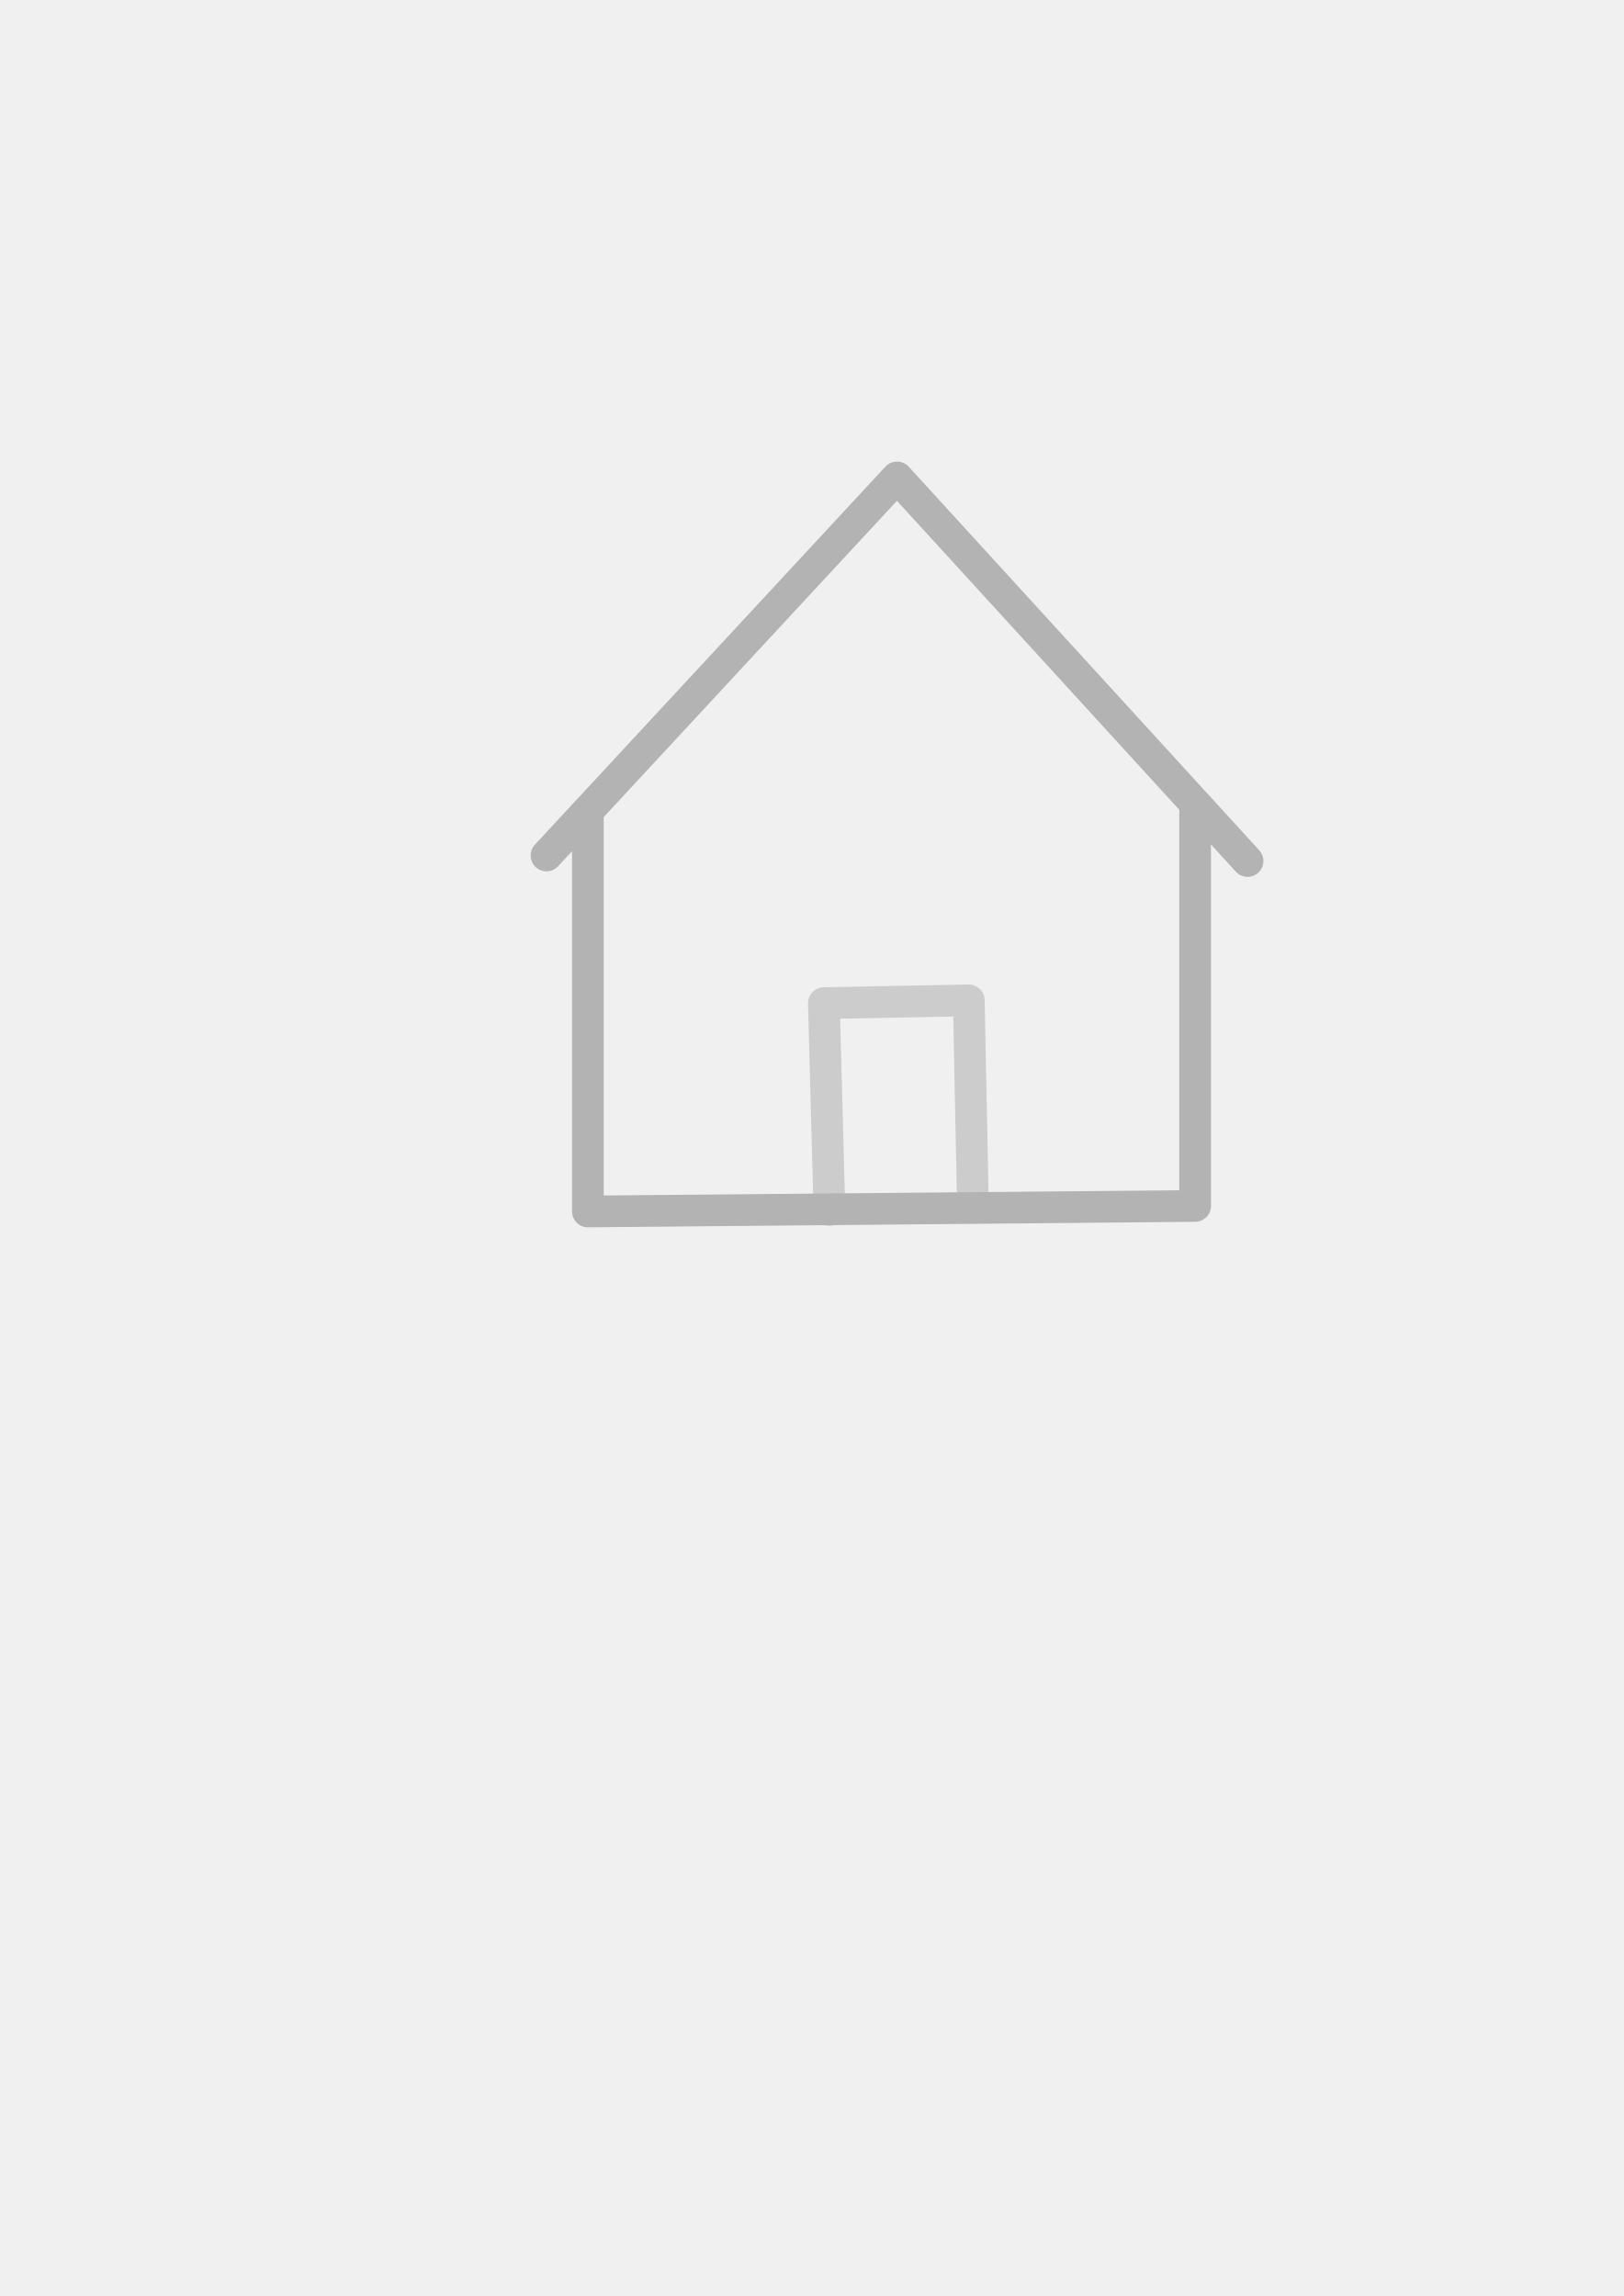
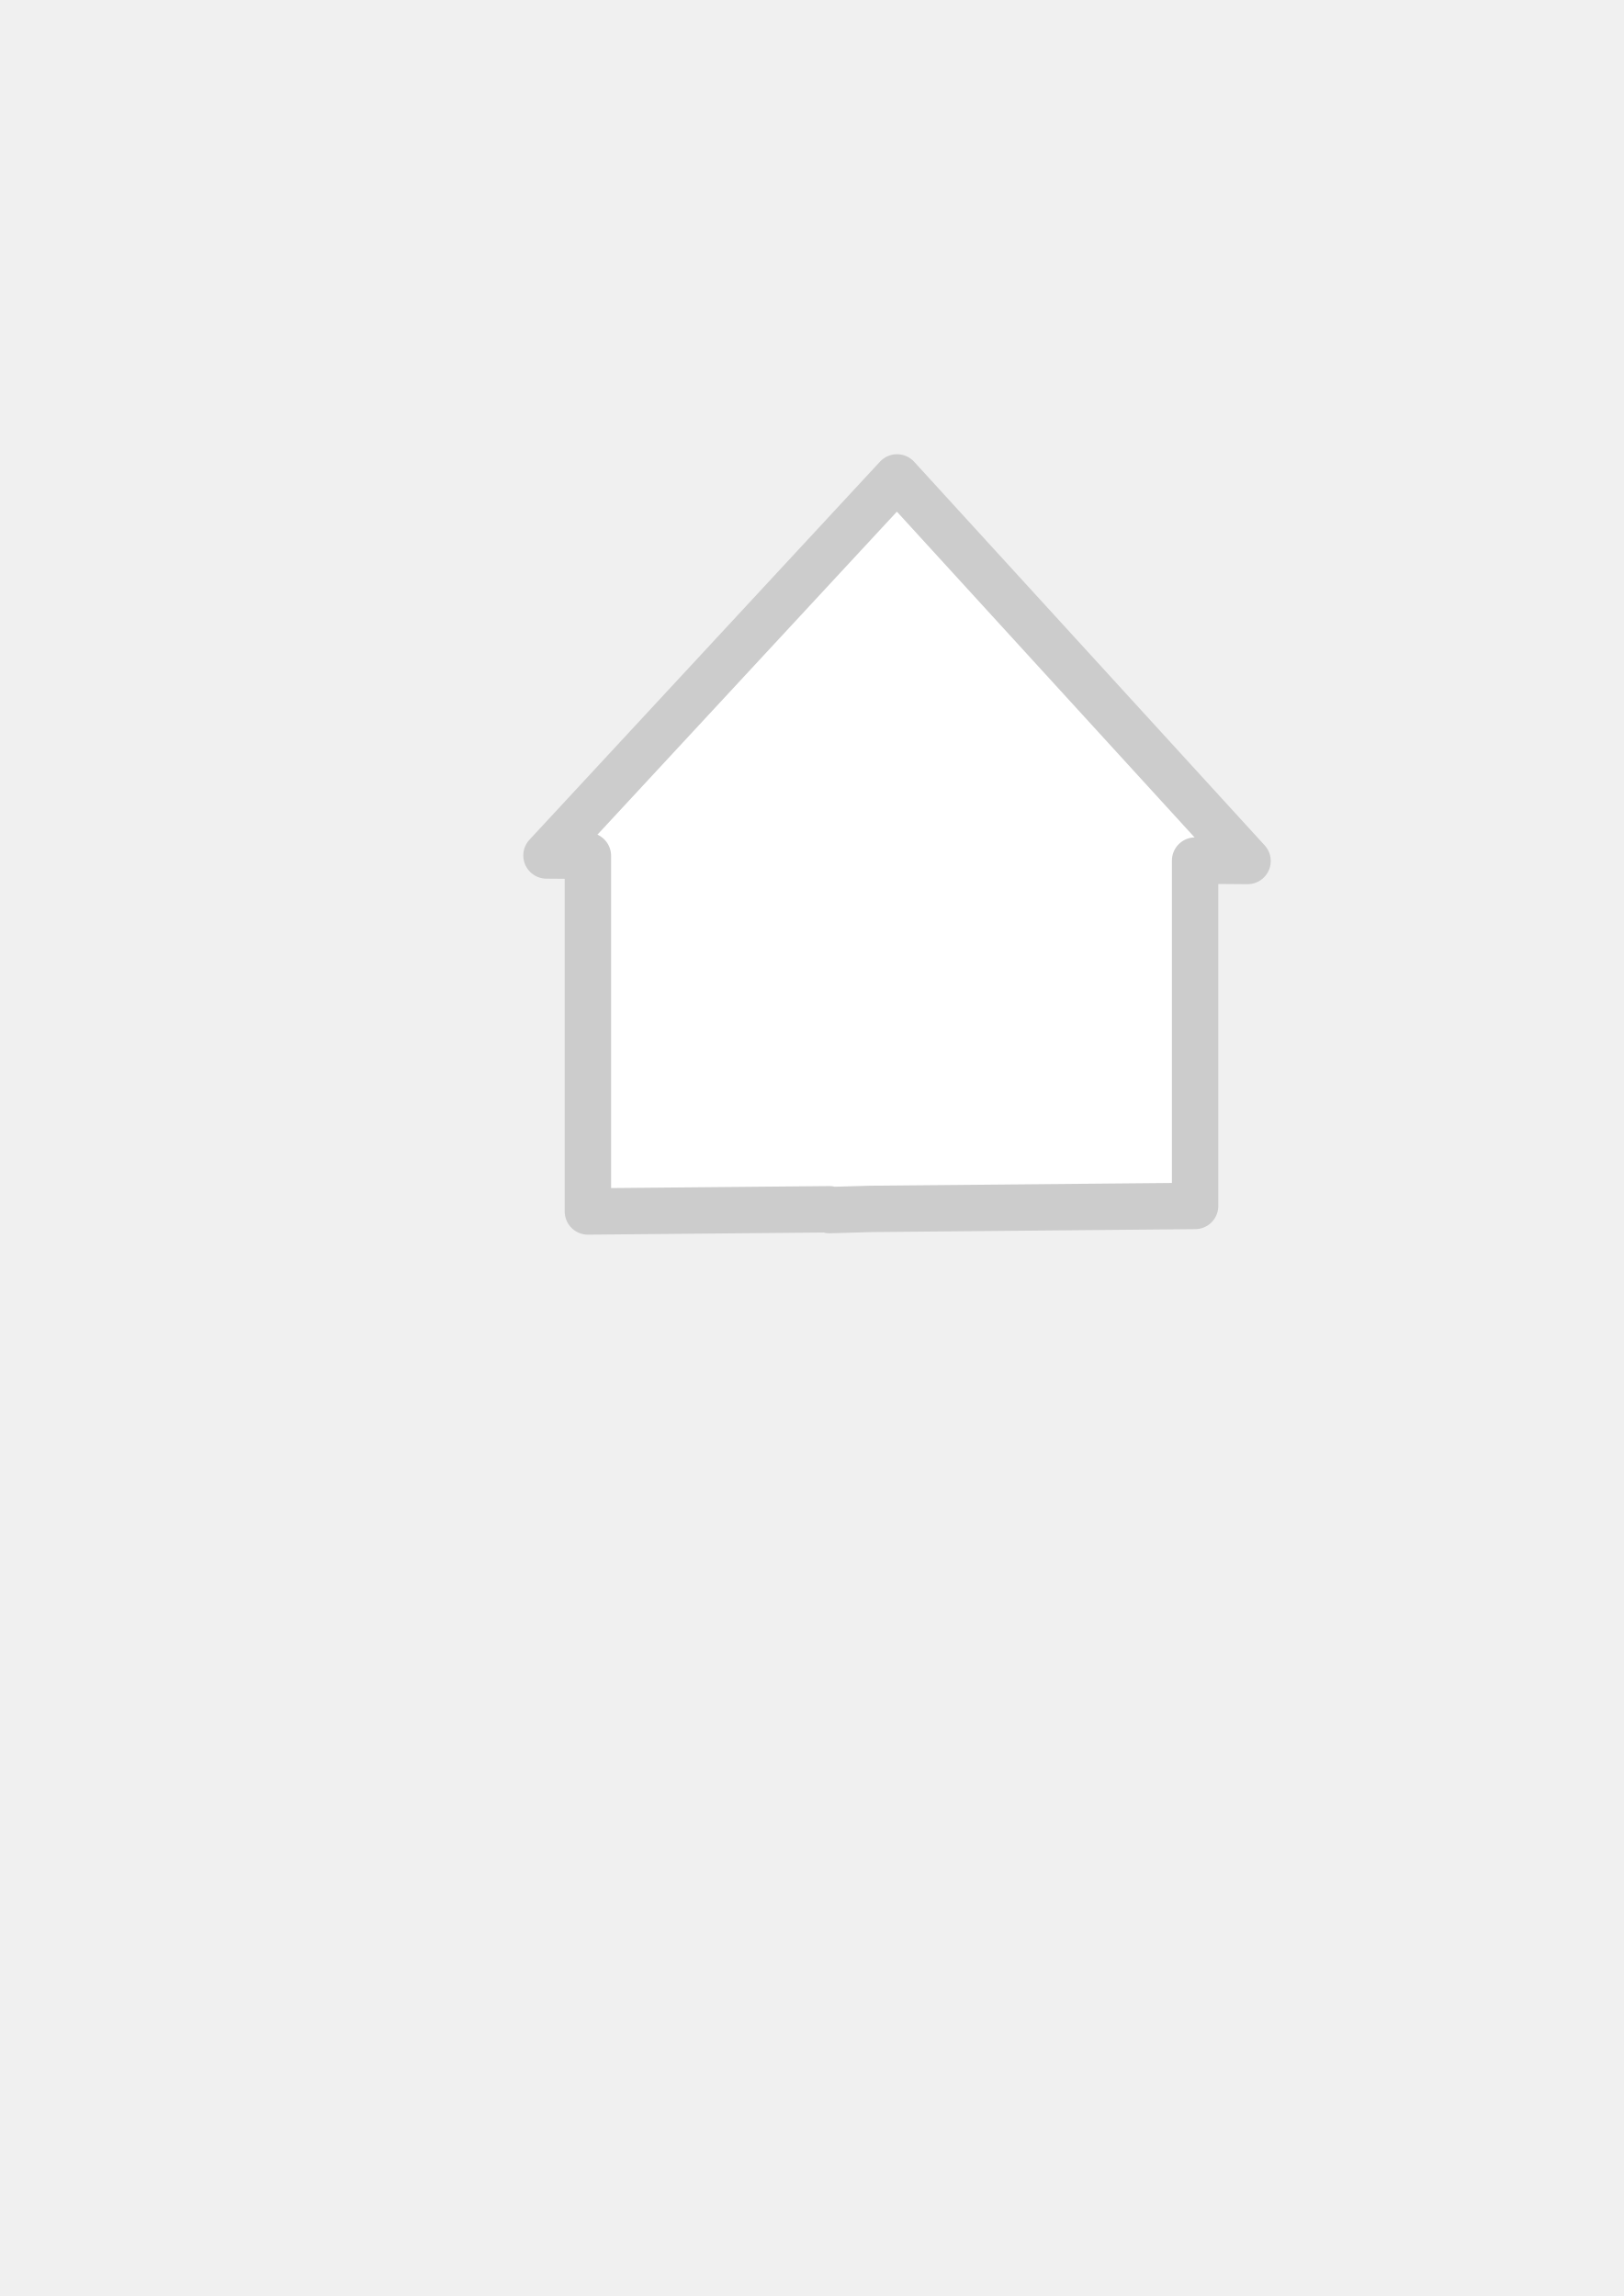
<svg xmlns="http://www.w3.org/2000/svg" width="210mm" height="297mm" viewBox="0 0 210 297" version="1.1" id="svg1582">
  <defs id="defs1579" />
  <g id="layer1">
-     <path style="fill:none;stroke:#cccccc;stroke-width:4.1;stroke-linecap:round;stroke-linejoin:round;stroke-opacity:1;paint-order:normal;stroke-miterlimit:4;stroke-dasharray:none" d="m 107.27,156.532 c -0.238,-8.924 -0.476,-17.849 -0.714,-26.773 6.247,-0.119 12.494,-0.238 18.741,-0.357 0.178,8.865 0.357,17.73 0.535,26.594" id="path4522" />
-     <path style="fill:none;stroke:#b3b3b3;stroke-width:4.1;stroke-linecap:round;stroke-linejoin:round;stroke-opacity:1;paint-order:normal;stroke-miterlimit:4;stroke-dasharray:none" d="m 76.035,104.95 c 0,17.254 0,34.507 0,51.761 26.178,-0.238 52.356,-0.476 78.534,-0.714 0,-17.016 1e-5,-34.031 1e-5,-51.047" id="path3406" />
-     <path style="fill:none;stroke:#b3b3b3;stroke-width:4.1;stroke-linecap:round;stroke-linejoin:round;stroke-opacity:1;paint-order:normal;stroke-miterlimit:4;stroke-dasharray:none" d="M 70.68,110.661 C 85.792,94.359 100.904,78.058 116.016,61.756 131.127,78.296 146.239,94.835 161.351,111.375" id="path3215" />
+     <path id="path4522" style="fill:#ffffff;stroke:#cccccc;stroke-width:22.677;stroke-linecap:round;stroke-linejoin:round;stroke-miterlimit:4;stroke-dasharray:none;stroke-opacity:1;paint-order:normal" d="M 438.484 233.408 C 381.369 295.021 324.254 356.633 267.139 418.246 L 287.375 418.406 L 287.375 592.291 C 326.723 591.933 366.072 591.575 405.42 591.217 L 405.43 591.617 L 425.643 591.033 C 478.493 590.553 531.344 590.072 584.195 589.592 C 584.195 533.309 584.195 477.027 584.195 420.744 L 609.83 420.945 L 438.484 233.408 z " transform="scale(0.2645833)" />
+     <path id="rect945" style="fill:#ffffff;stroke:#cccccc;stroke-width:6;stroke-linecap:round;stroke-linejoin:round" d="m 275.379,63.855 c -2.373,0 -4.283,1.717 -4.283,3.849 v 5.616 h -16.218 c -2.373,0 -4.283,1.716 -4.283,3.849 v 78.906 c 0,2.132 1.91,3.849 4.283,3.849 h 72.108 c 2.373,0 4.283,-1.716 4.283,-3.849 V 77.168 c 0,-2.132 -1.91,-3.849 -4.283,-3.849 h -12.727 v -5.616 c 0,-2.132 -1.91,-3.849 -4.283,-3.849 z" />
+     <path style="fill:none;stroke:#cccccc;stroke-width:6;stroke-linecap:round;stroke-linejoin:round;stroke-opacity:1" d="m 260.999,105.36 47.707,-0.454" id="path1441" />
+     <path style="fill:none;stroke:#cccccc;stroke-width:6;stroke-linecap:round;stroke-linejoin:round;stroke-opacity:1" d="m 262.03,120.787 35.296,-0.233" id="path1834" />
  </g>
</svg>
